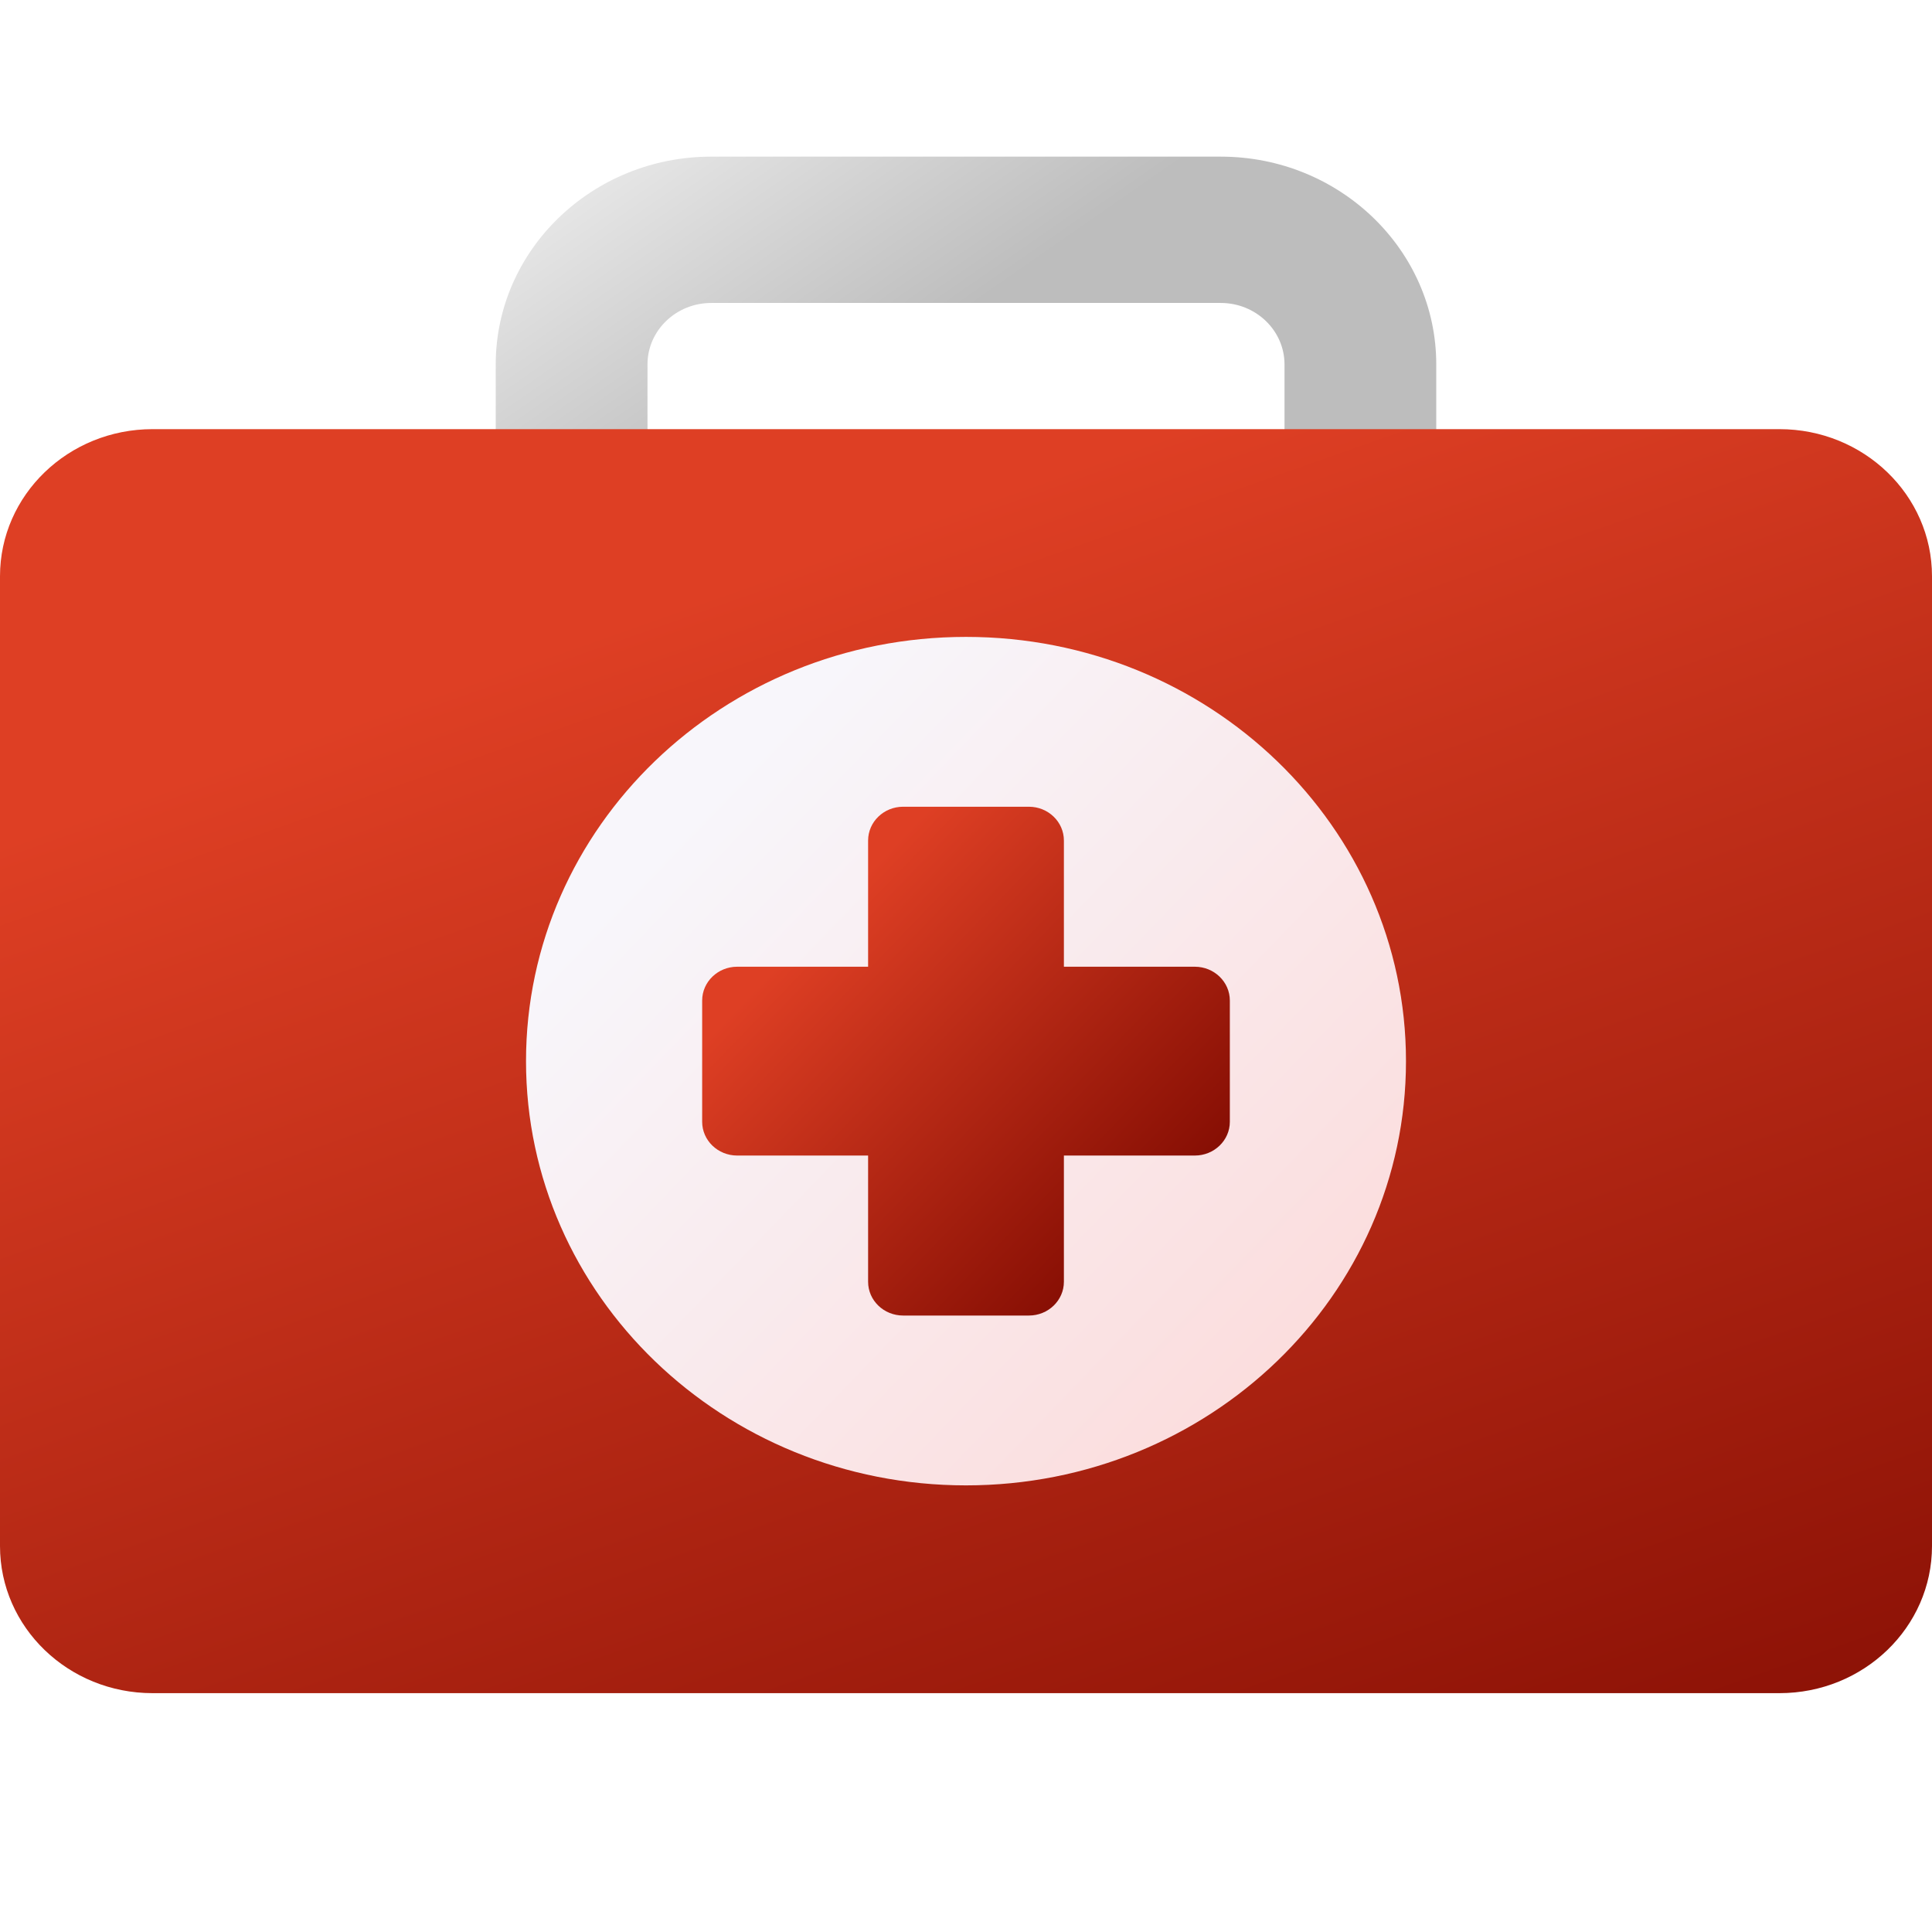
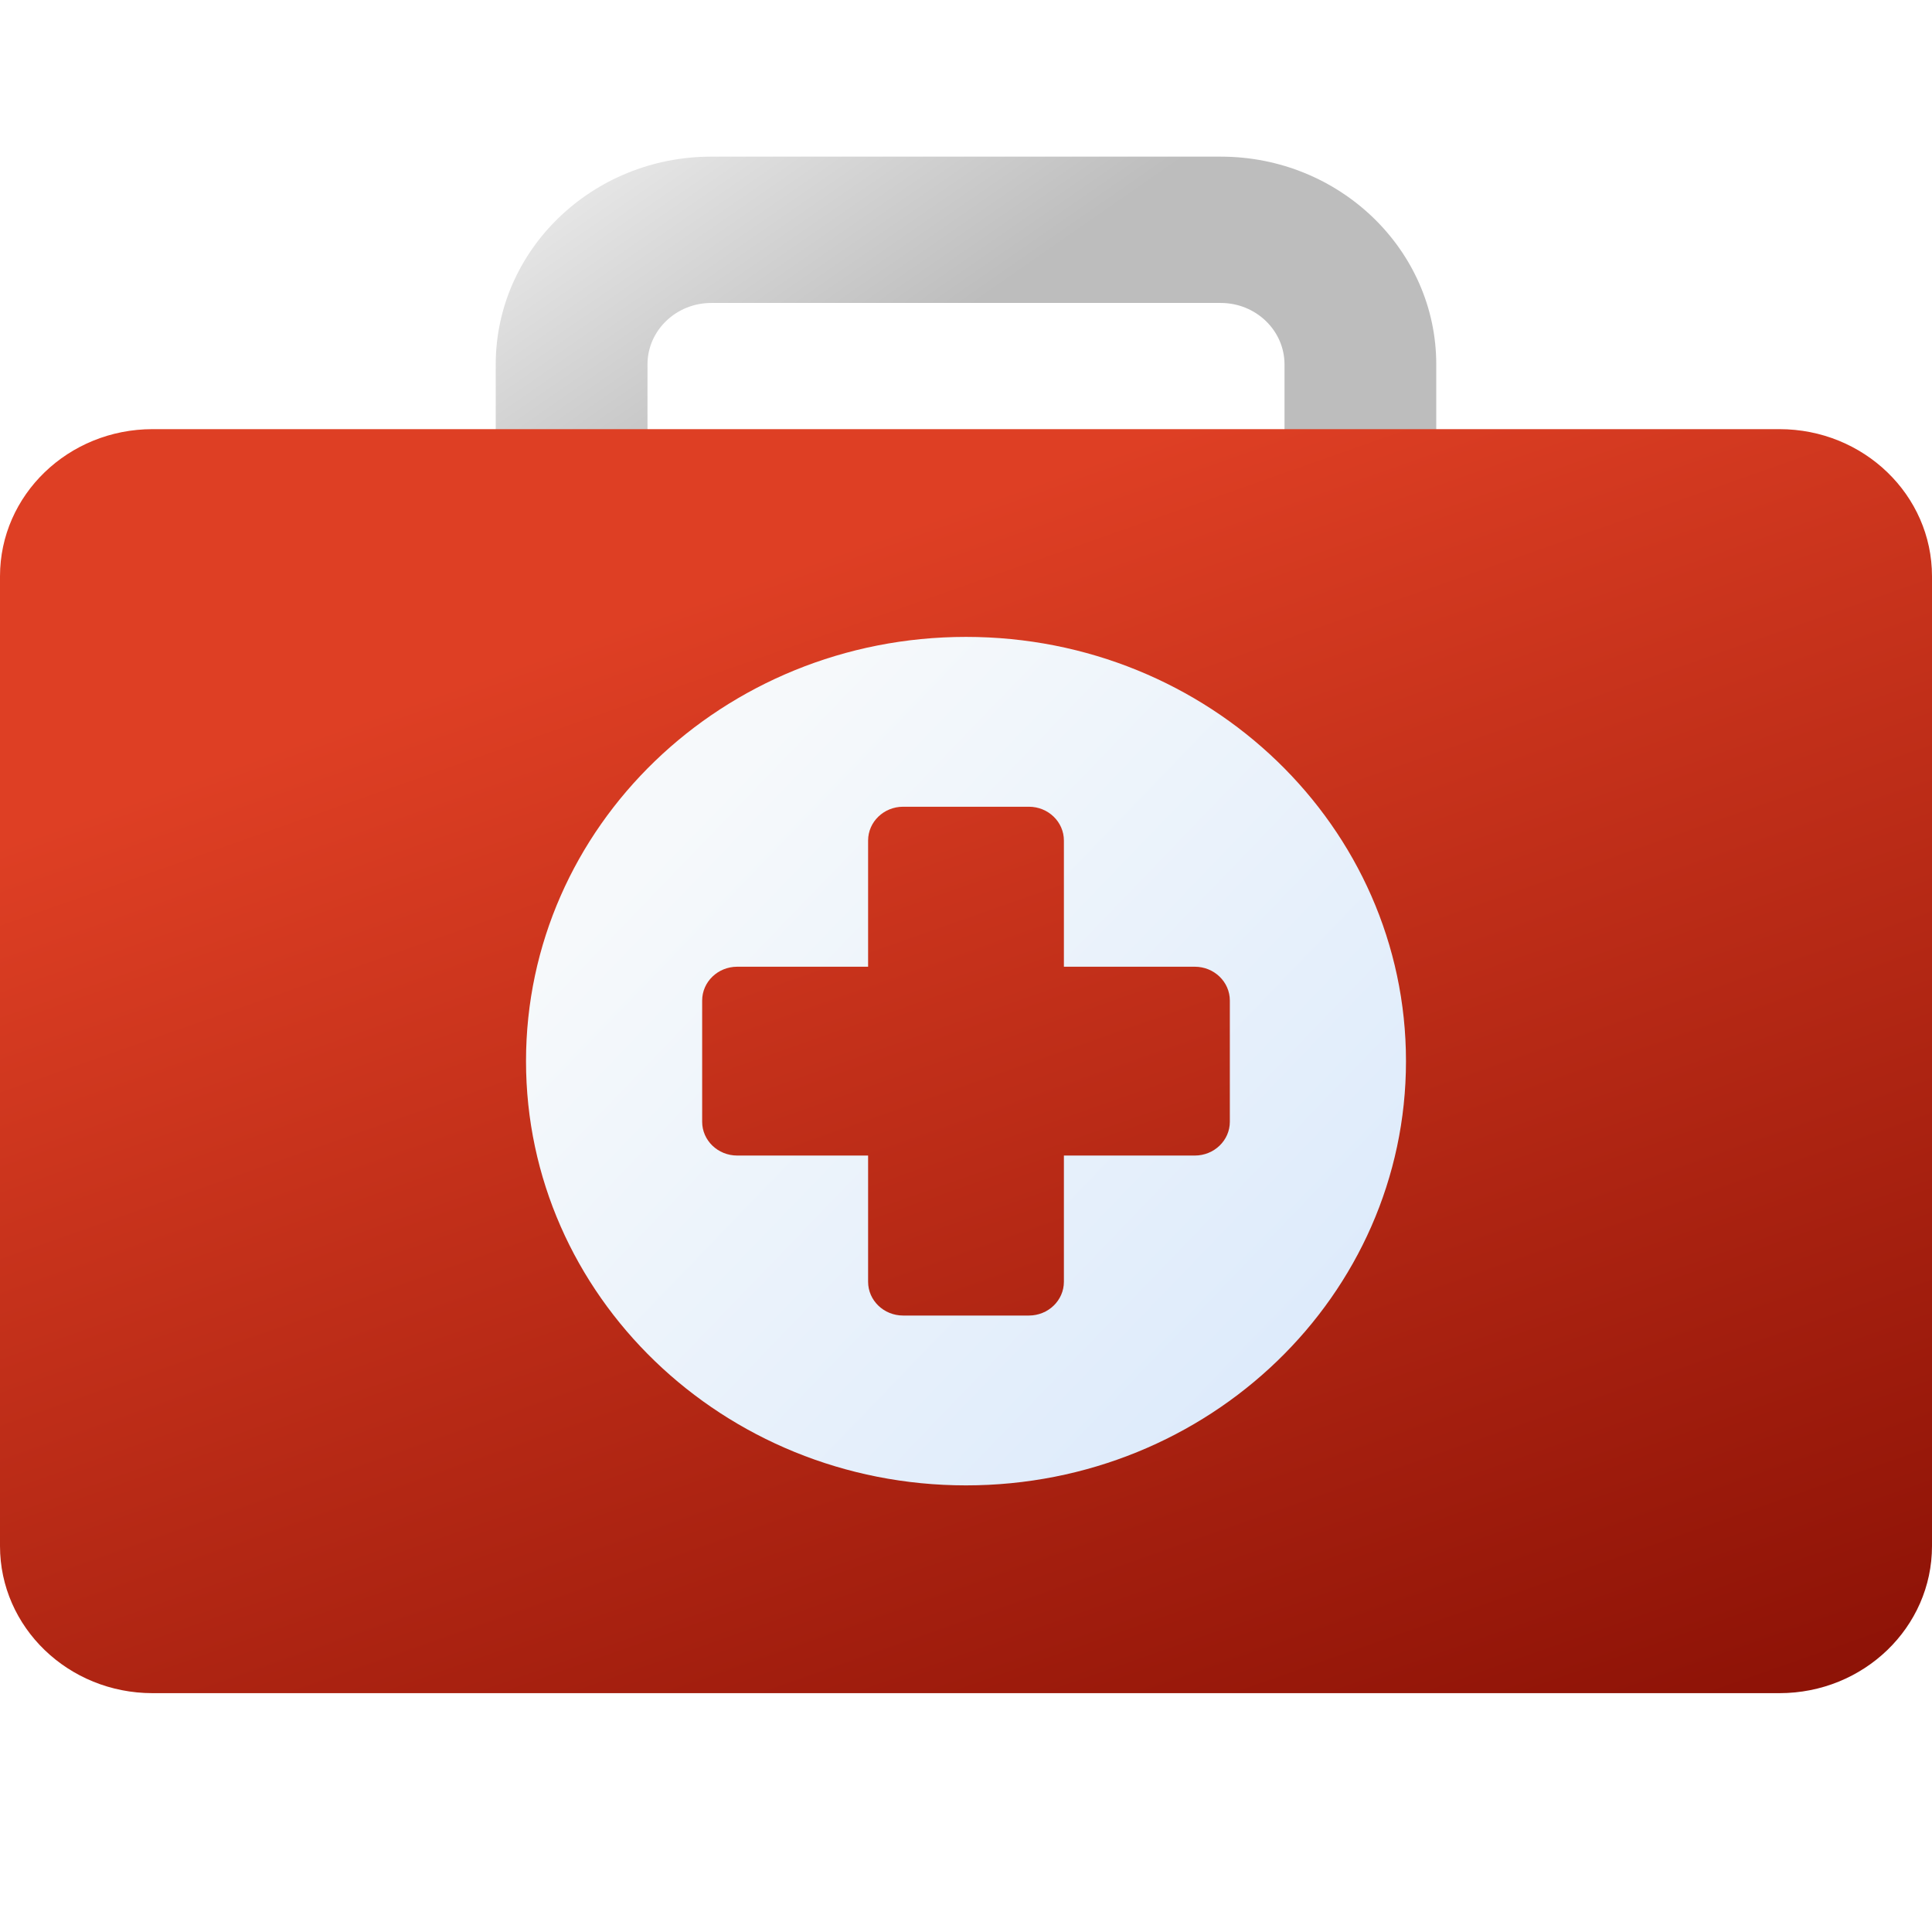
<svg xmlns="http://www.w3.org/2000/svg" xmlns:xlink="http://www.w3.org/1999/xlink" version="1.1" preserveAspectRatio="xMidYMid meet" viewBox="0 0 640 640" width="640" height="640">
  <defs>
-     <path d="M475.78 170.53L425.51 170.53C425.51 140.64 425.51 124.03 425.51 120.71C425.51 109.49 416.04 100.36 404.41 100.36C387.53 100.36 252.47 100.36 235.59 100.36C223.96 100.36 214.49 109.49 214.49 120.71C214.49 124.03 214.49 140.64 214.49 170.53L164.22 170.53C164.22 140.64 164.22 124.03 164.22 120.71C164.22 82.76 196.24 51.89 235.59 51.89C252.47 51.89 387.53 51.89 404.41 51.89C443.76 51.89 475.78 82.76 475.78 120.71C475.78 127.35 475.78 143.96 475.78 170.53Z" id="clYXvsiAQ" />
-     <linearGradient id="gradienta1ffr1NlRr" gradientUnits="userSpaceOnUse" x1="299.36" y1="117.39" x2="226.13" y2="11.92">
+     <path d="M475.78 170.53L425.51 170.53C425.51 140.64 425.51 124.03 425.51 120.71C425.51 109.49 416.04 100.36 404.41 100.36C387.53 100.36 252.47 100.36 235.59 100.36C223.96 100.36 214.49 109.49 214.49 120.71C214.49 124.03 214.49 140.64 214.49 170.53L164.22 170.53C164.22 140.64 164.22 124.03 164.22 120.71C164.22 82.76 196.24 51.89 235.59 51.89C252.47 51.89 387.53 51.89 404.41 51.89C443.76 51.89 475.78 82.76 475.78 120.71C475.78 127.35 475.78 143.96 475.78 170.53Z" id="handle" />
+     <path d="M50.54 560.88C22.63 560.88 0 539.06 0 512.15C0 480.02 0 223.01 0 190.89C0 163.98 22.63 142.16 50.54 142.16C104.43 142.16 535.57 142.16 589.46 142.16C617.37 142.16 640 163.98 640 190.89C640 223.01 640 480.02 640 512.15C640 539.06 617.38 560.88 589.46 560.88C481.68 560.88 104.43 560.88 50.54 560.88Z" id="case" />
+     <path d="M320 210.98C239.5 210.98 174.25 273.9 174.25 351.52C174.25 429.13 239.5 492.05 320 492.05C400.5 492.05 465.75 429.13 465.75 351.52C465.75 273.9 400.5 210.98 320 210.98Z" id="circle" />
+     <path d="M352.43 382.79C352.43 407.87 352.43 421.81 352.43 424.6C352.43 430.78 347.24 435.79 340.83 435.79C336.66 435.79 303.34 435.79 299.18 435.79C292.76 435.79 287.57 430.78 287.57 424.6C287.57 421.81 287.57 407.87 287.57 382.79C261.55 382.79 247.1 382.79 244.21 382.79C237.8 382.79 232.6 377.78 232.6 371.6C232.6 367.58 232.6 335.45 232.6 331.44C232.6 325.26 237.8 320.24 244.21 320.24C247.1 320.24 261.55 320.24 287.57 320.24C287.57 295.16 287.57 281.22 287.57 278.44C287.57 272.26 292.76 267.24 299.18 267.24C303.34 267.24 336.66 267.24 340.83 267.24C347.24 267.24 352.43 272.26 352.43 278.44C352.43 281.22 352.43 295.16 352.43 320.24C378.45 320.24 392.9 320.24 395.79 320.24C402.2 320.24 407.4 325.26 407.4 331.44C407.4 335.45 407.4 367.58 407.4 371.6C407.4 377.78 402.2 382.79 395.79 382.79C390.01 382.79 375.56 382.79 352.43 382.79Z" id="plus" />
+     <linearGradient id="gradientHandle" gradientUnits="userSpaceOnUse" x1="299.36" y1="117.39" x2="226.13" y2="11.92">
      <stop style="stop-color: #bdbdbd;stop-opacity: 1" offset="0%" />
      <stop style="stop-color: #efefef;stop-opacity: 1" offset="100%" />
    </linearGradient>
-     <path d="M50.54 560.88C22.63 560.88 0 539.06 0 512.15C0 480.02 0 223.01 0 190.89C0 163.98 22.63 142.16 50.54 142.16C104.43 142.16 535.57 142.16 589.46 142.16C617.37 142.16 640 163.98 640 190.89C640 223.01 640 480.02 640 512.15C640 539.06 617.38 560.88 589.46 560.88C481.68 560.88 104.43 560.88 50.54 560.88Z" id="afyT9Jy7S" />
-     <linearGradient id="gradienta28Z3qbAkE" gradientUnits="userSpaceOnUse" x1="261.89" y1="186.73" x2="438.7" y2="688.13">
+     <linearGradient id="gradientCase" gradientUnits="userSpaceOnUse" x1="261.89" y1="186.73" x2="438.7" y2="688.13">
      <stop style="stop-color: #de3f24;stop-opacity: 1" offset="0%" />
      <stop style="stop-color: #820c02;stop-opacity: 1" offset="100%" />
    </linearGradient>
-     <path d="M320 210.98C239.5 210.98 174.25 273.9 174.25 351.52C174.25 429.13 239.5 492.05 320 492.05C400.5 492.05 465.75 429.13 465.75 351.52C465.75 273.9 400.5 210.98 320 210.98Z" id="c9kIcHafA" />
-     <linearGradient id="gradientb1qyQjLeZM" gradientUnits="userSpaceOnUse" x1="231.97" y1="266.64" x2="435.4" y2="462.79">
-       <stop style="stop-color: #f8f6fb;stop-opacity: 1" offset="0%" />
-       <stop style="stop-color: #fbdcdc;stop-opacity: 1" offset="100%" />
-     </linearGradient>
-     <path d="M352.43 382.79C352.43 407.87 352.43 421.81 352.43 424.6C352.43 430.78 347.24 435.79 340.83 435.79C336.66 435.79 303.34 435.79 299.18 435.79C292.76 435.79 287.57 430.78 287.57 424.6C287.57 421.81 287.57 407.87 287.57 382.79C261.55 382.79 247.1 382.79 244.21 382.79C237.8 382.79 232.6 377.78 232.6 371.6C232.6 367.58 232.6 335.45 232.6 331.44C232.6 325.26 237.8 320.24 244.21 320.24C247.1 320.24 261.55 320.24 287.57 320.24C287.57 295.16 287.57 281.22 287.57 278.44C287.57 272.26 292.76 267.24 299.18 267.24C303.34 267.24 336.66 267.24 340.83 267.24C347.24 267.24 352.43 272.26 352.43 278.44C352.43 281.22 352.43 295.16 352.43 320.24C378.45 320.24 392.9 320.24 395.79 320.24C402.2 320.24 407.4 325.26 407.4 331.44C407.4 335.45 407.4 367.58 407.4 371.6C407.4 377.78 402.2 382.79 395.79 382.79C390.01 382.79 375.56 382.79 352.43 382.79Z" id="ahkRCSBF5" />
-     <linearGradient id="gradientb5XxHQPhbS" gradientUnits="userSpaceOnUse" x1="271.73" y1="304.97" x2="383.28" y2="412.53">
-       <stop style="stop-color: #de3f24;stop-opacity: 1" offset="0%" />
-       <stop style="stop-color: #820c02;stop-opacity: 1" offset="100%" />
+     <linearGradient id="gradientCircle" gradientUnits="userSpaceOnUse" x1="231.97" y1="266.64" x2="435.4" y2="462.79">
+       <stop style="stop-color: #f6f9fb;stop-opacity: 1" offset="0%" />
+       <stop style="stop-color: #dceafb;stop-opacity: 1" offset="100%" />
    </linearGradient>
  </defs>
  <g>
    <g>
      <g>
-         <use xlink:href="#clYXvsiAQ" opacity="1" fill="url(#gradienta1ffr1NlRr)" />
+         <use xlink:href="#handle" opacity="1" fill="url(#gradientHandle)" />
        <g>
-           <use xlink:href="#clYXvsiAQ" opacity="1" fill-opacity="0" stroke="#000000" stroke-width="1" stroke-opacity="0" />
+           <use xlink:href="#handle" opacity="1" fill-opacity="0" />
        </g>
      </g>
      <g>
-         <use xlink:href="#afyT9Jy7S" opacity="1" fill="url(#gradienta28Z3qbAkE)" />
+         <use xlink:href="#case" opacity="1" fill="url(#gradientCase)" />
        <g>
-           <use xlink:href="#afyT9Jy7S" opacity="1" fill-opacity="0" stroke="#000000" stroke-width="1" stroke-opacity="0" />
+           <use xlink:href="#case" opacity="1" fill-opacity="0" />
        </g>
      </g>
      <g>
-         <use xlink:href="#c9kIcHafA" opacity="1" fill="url(#gradientb1qyQjLeZM)" />
+         <use xlink:href="#circle" opacity="1" fill="url(#gradientCircle)" />
        <g>
-           <use xlink:href="#c9kIcHafA" opacity="1" fill-opacity="0" stroke="#000000" stroke-width="1" stroke-opacity="0" />
+           <use xlink:href="#circle" opacity="1" fill-opacity="0" />
        </g>
      </g>
      <g>
-         <use xlink:href="#ahkRCSBF5" opacity="1" fill="url(#gradientb5XxHQPhbS)" />
+         <use xlink:href="#plus" opacity="1" fill="url(#gradientCase)" />
        <g>
-           <use xlink:href="#ahkRCSBF5" opacity="1" fill-opacity="0" stroke="#000000" stroke-width="1" stroke-opacity="0" />
+           <use xlink:href="#plus" opacity="1" fill-opacity="0" />
        </g>
      </g>
    </g>
  </g>
</svg>
